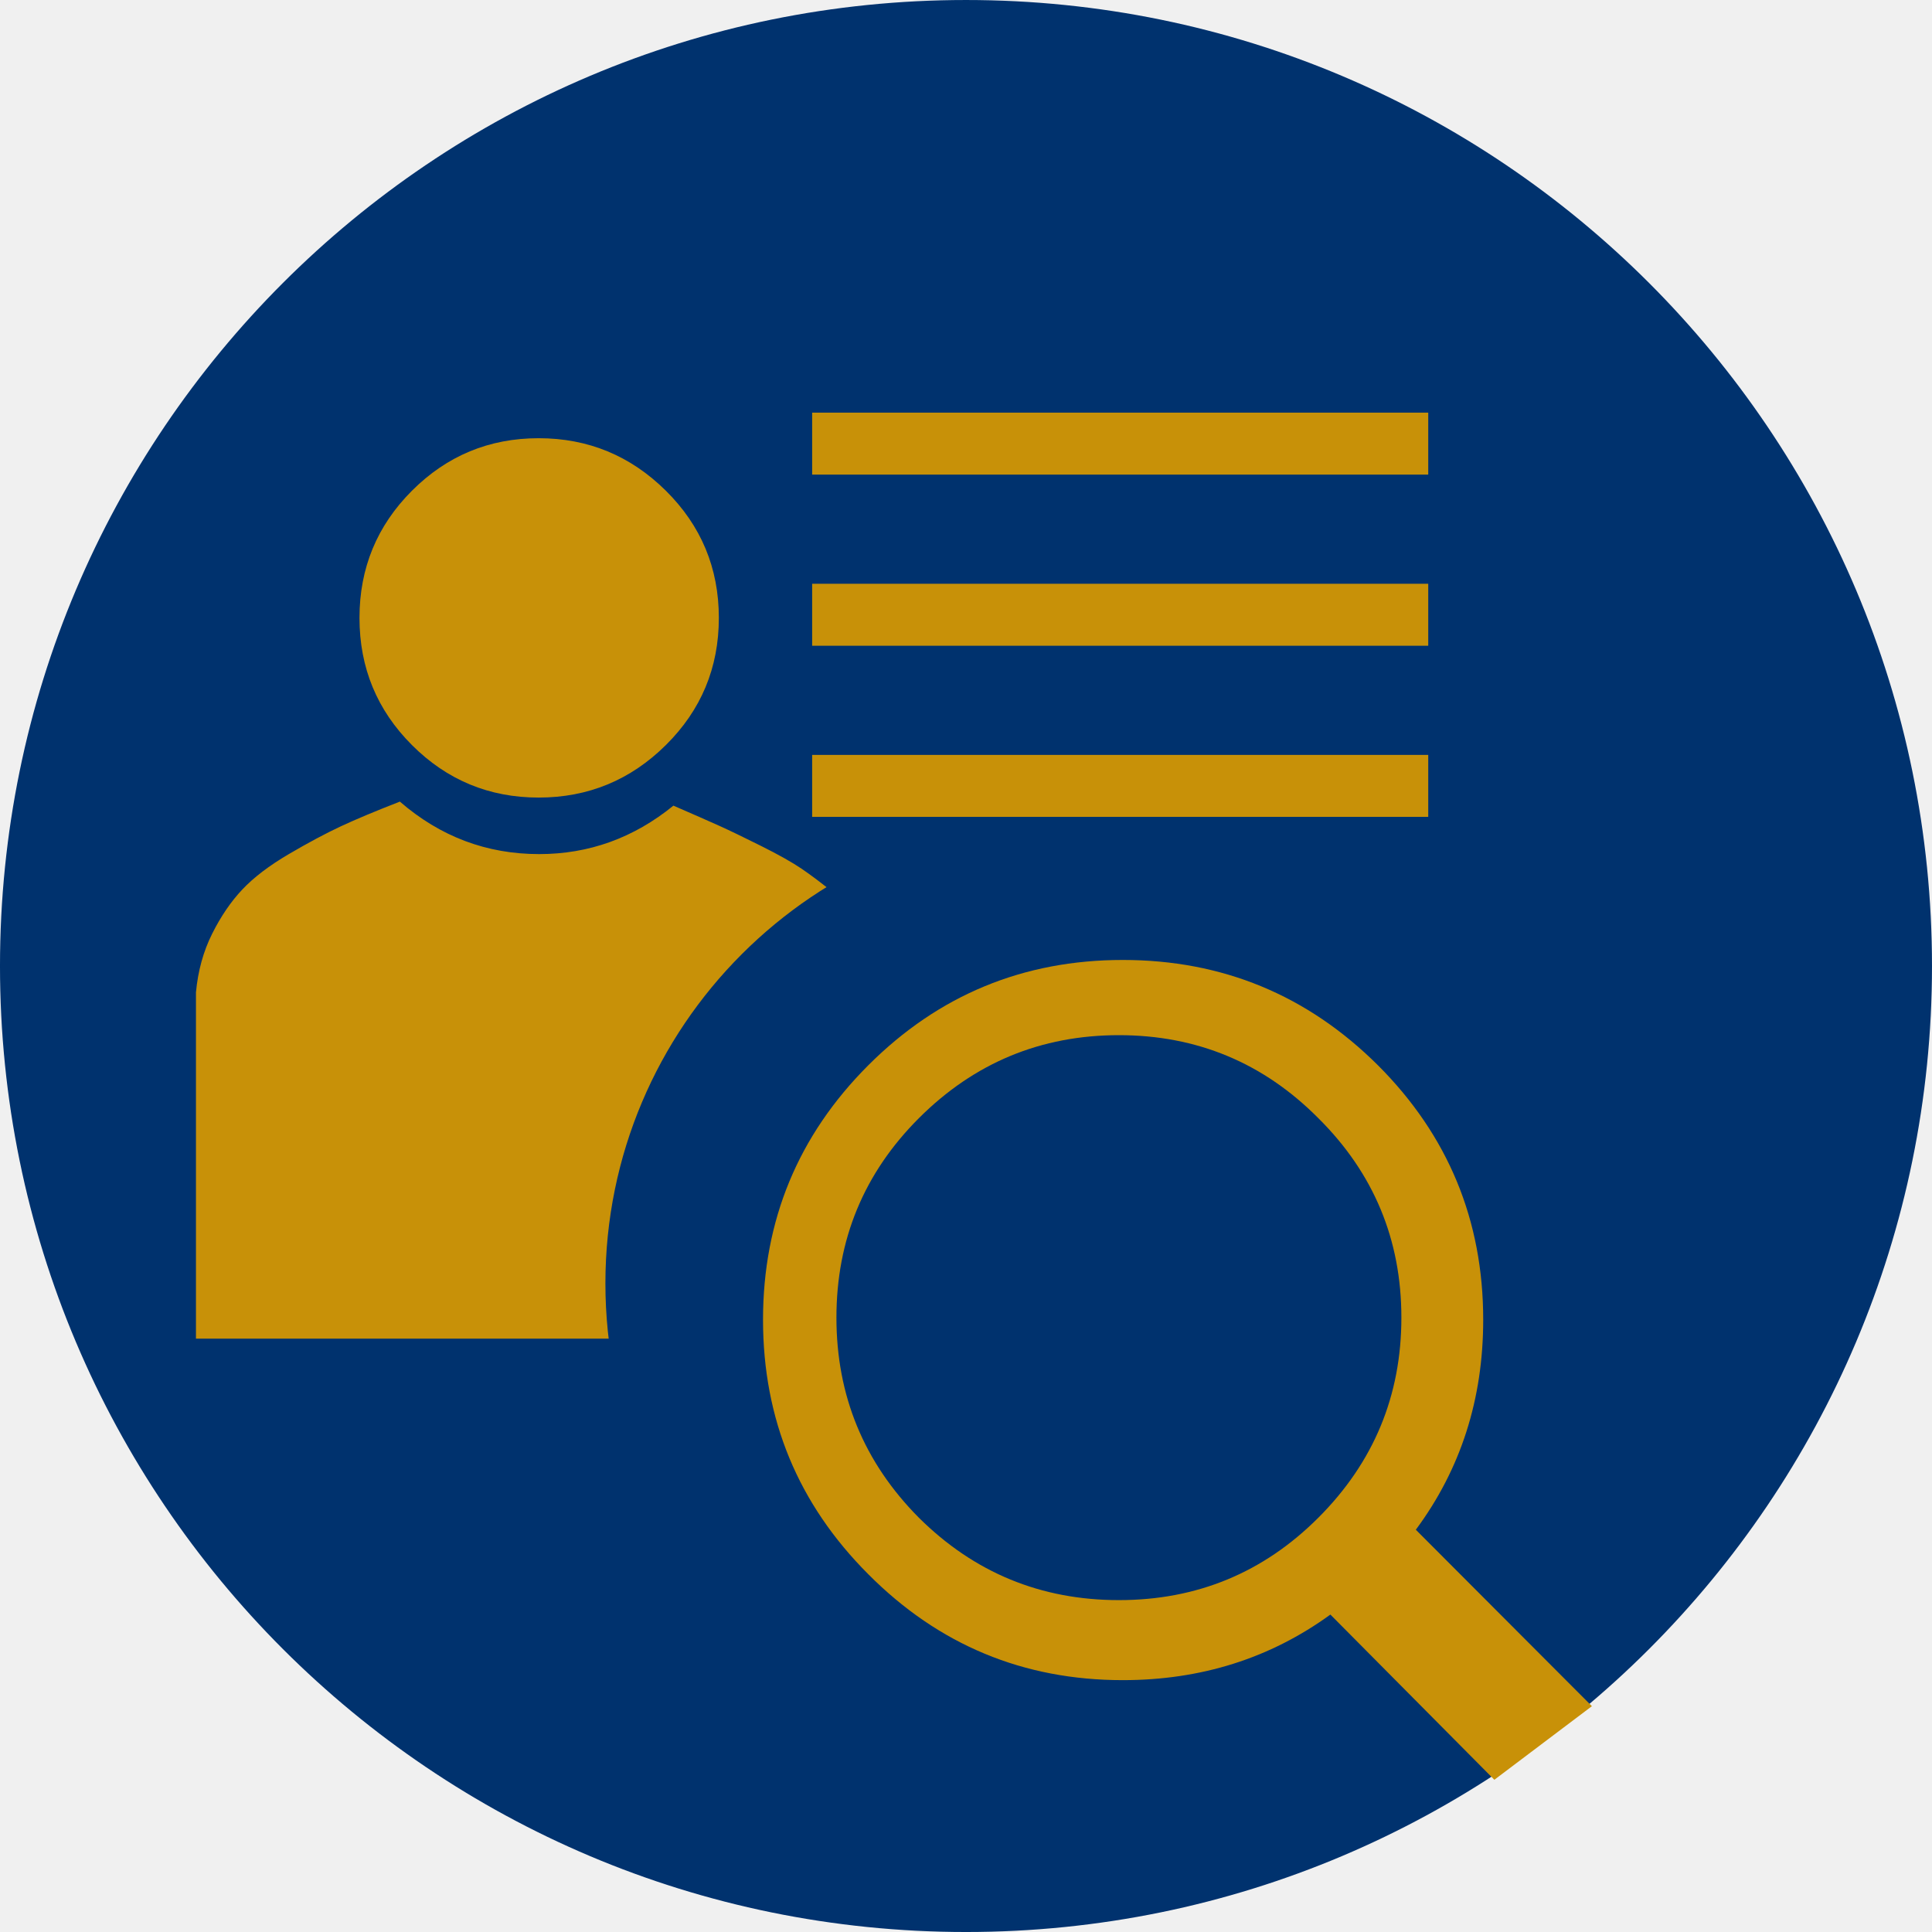
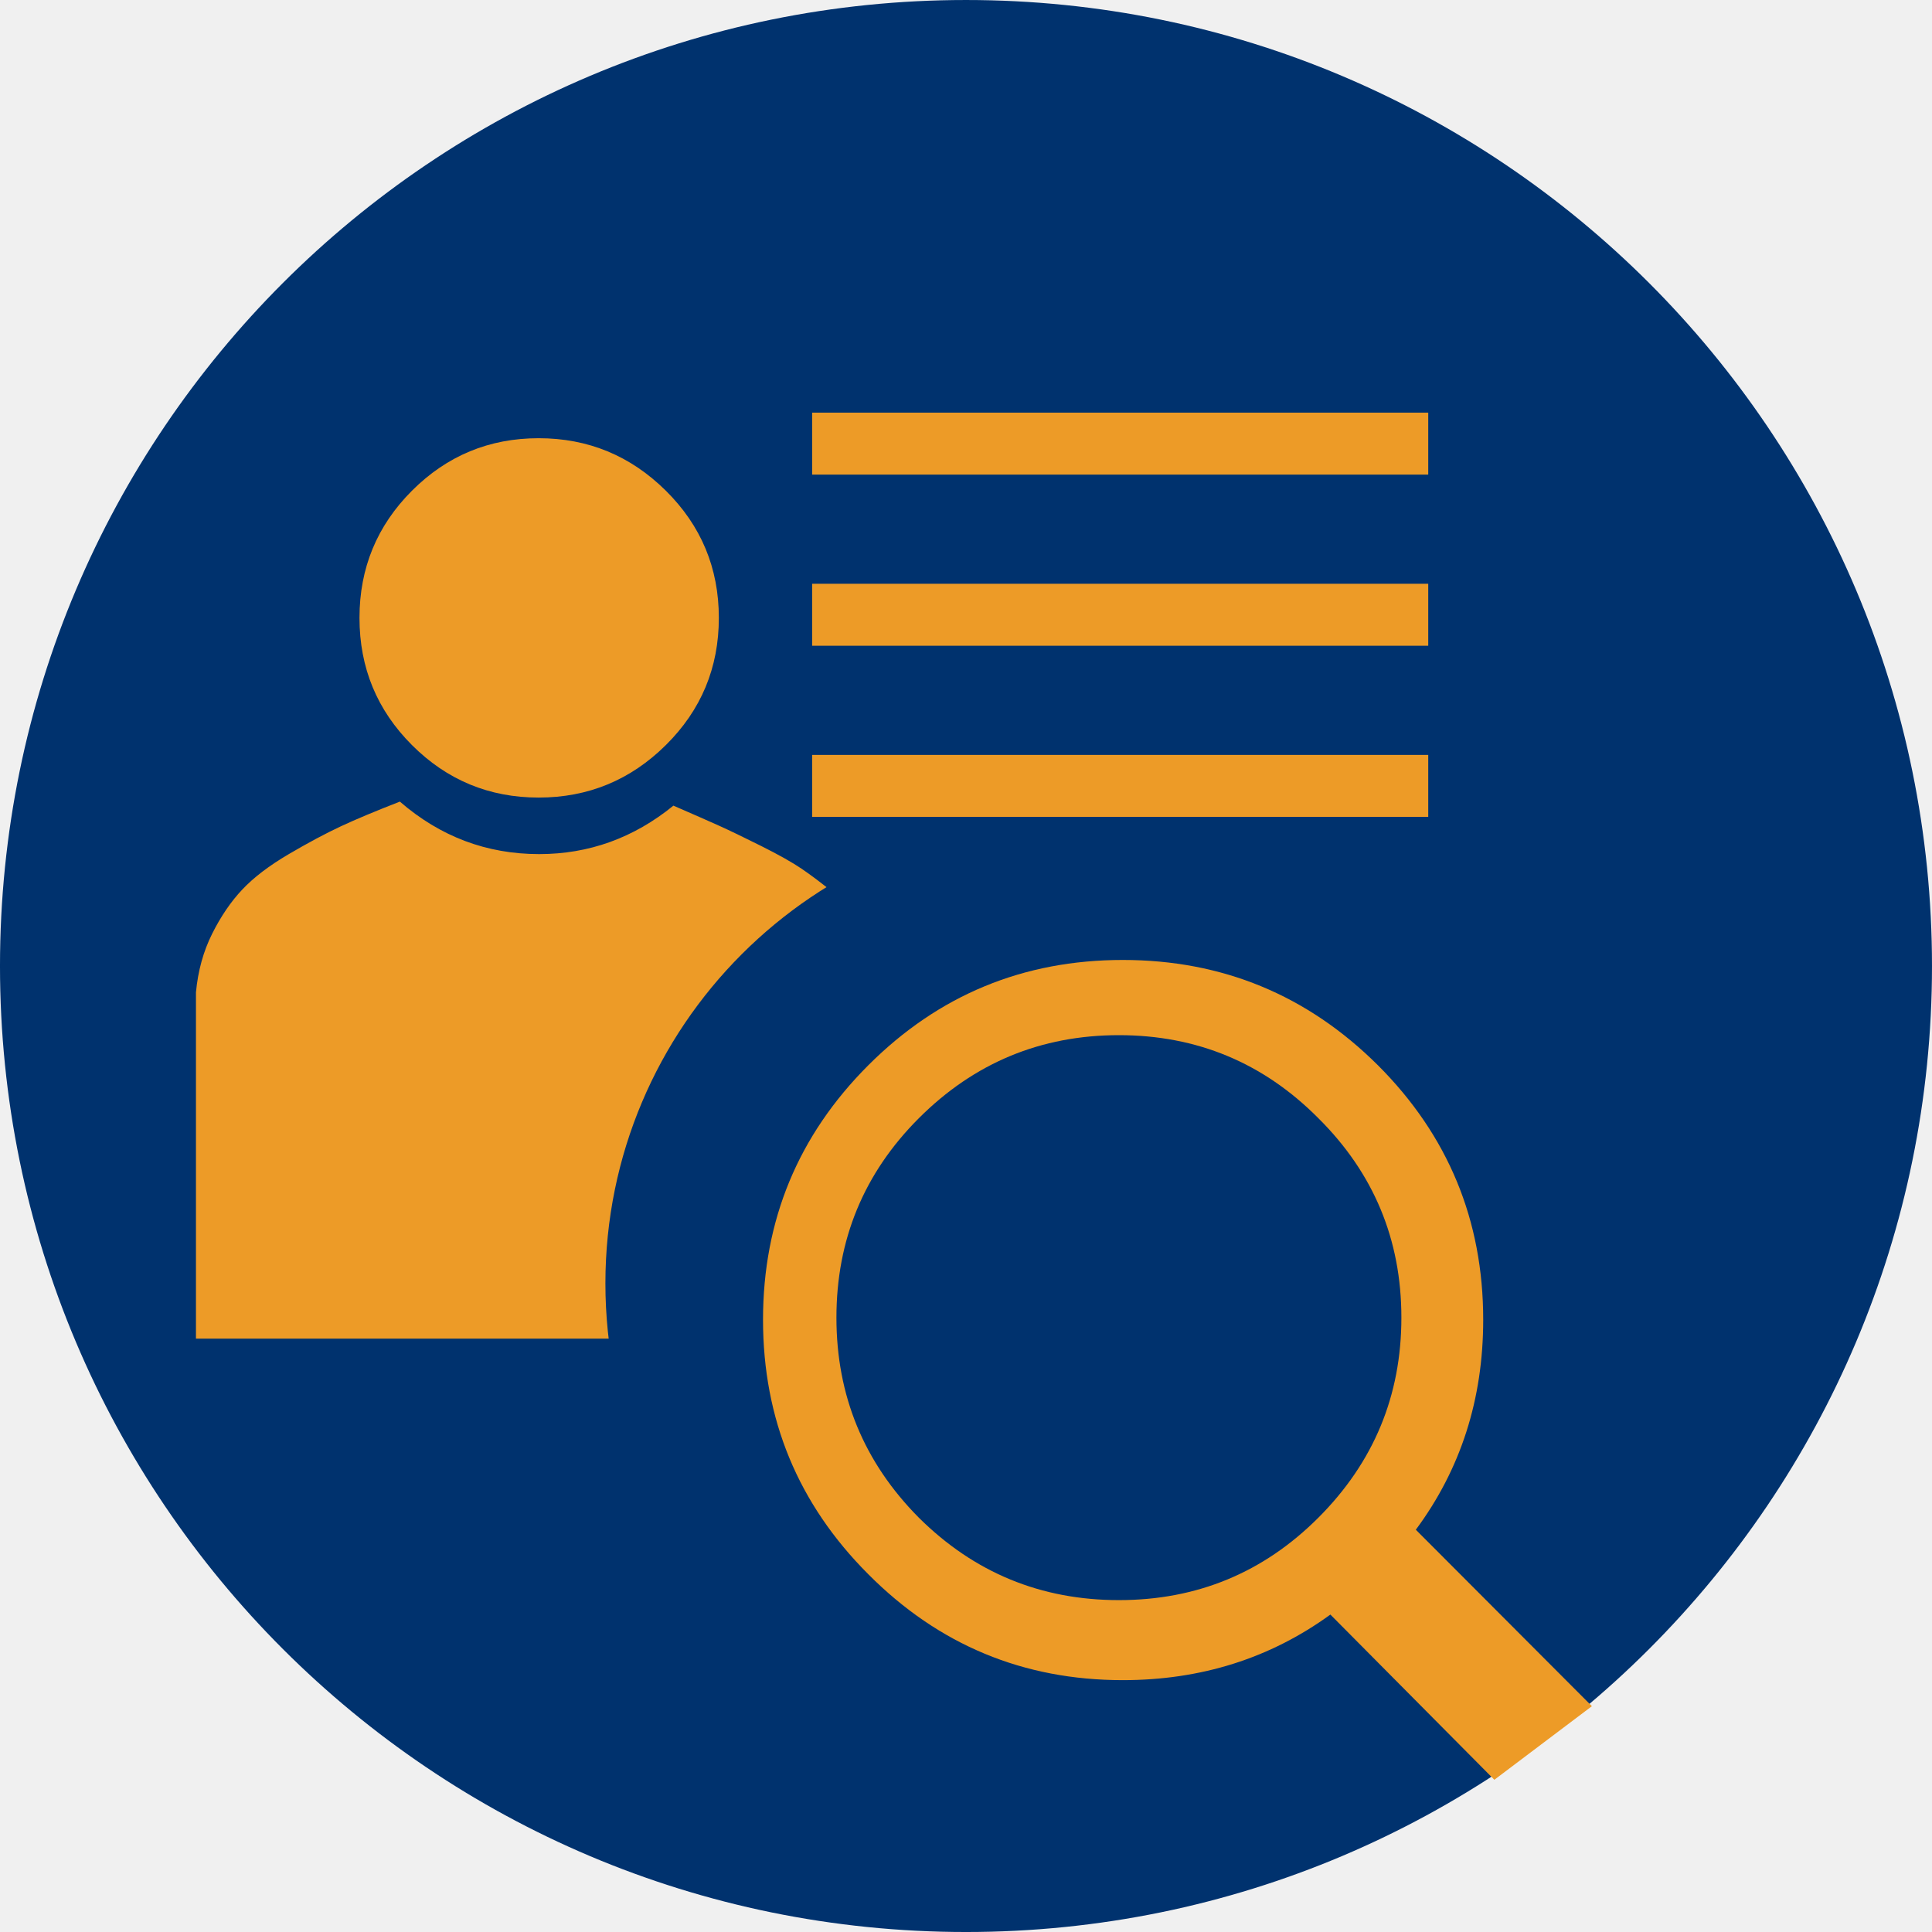
<svg xmlns="http://www.w3.org/2000/svg" version="1.1" x="0px" y="0px" width="40px" height="40px" viewBox="754.682 302.988 282.232 282.232" enable-background="new 754.682 302.988 282.232 282.232" xml:space="preserve">
  <g id="_x2D_--" display="none">
    <rect x="116.272" y="-356.429" display="inline" fill="#FFFFFF" width="4471.75" height="5688" />
  </g>
  <g id="fond">
    <circle fill="#00326E" cx="895.797" cy="444.105" r="141.116" />
  </g>
  <g id="A" display="none">
    <g id="Calque_2" display="inline">
	</g>
    <g id="Calque_7" display="inline">
	</g>
  </g>
  <g id="B">
    <g>
      <g>
-         <path fill="#C89108" d="M833.444,427.757c7.274,0,13.811-2.359,19.612-7.078c2.949,1.278,5.185,2.263,6.709,2.949     c1.523,0.688,3.563,1.673,6.12,2.949c2.556,1.278,4.521,2.385,5.898,3.317c1.376,0.936,2.973,2.139,4.792,3.613     c1.818,1.475,3.146,2.875,3.982,4.203c0.834,1.326,1.548,2.875,2.138,4.645s0.885,3.639,0.885,5.604v50.579H783.308v-50.579     c0.295-3.145,1.081-5.995,2.359-8.553c1.276-2.555,2.751-4.719,4.424-6.488c1.671-1.77,3.931-3.488,6.783-5.161     c2.851-1.671,5.382-3.022,7.595-4.056c2.211-1.031,5.087-2.234,8.626-3.612C818.993,425.201,825.776,427.757,833.444,427.757z      M833.371,367.003c-7.227,0-13.396,2.558-18.507,7.668c-5.112,5.112-7.668,11.306-7.668,18.58c0,7.276,2.556,13.47,7.668,18.58     c5.11,5.112,11.28,7.668,18.507,7.668c7.225,0,13.418-2.556,18.58-7.668c5.16-5.11,7.741-11.304,7.741-18.58     c0-7.274-2.581-13.468-7.741-18.58C846.789,369.561,840.596,367.003,833.371,367.003z" />
+         <path fill="#ED9B27" d="M833.444,427.757c7.274,0,13.811-2.359,19.612-7.078c2.949,1.278,5.185,2.263,6.709,2.949     c1.523,0.688,3.563,1.673,6.12,2.949c2.556,1.278,4.521,2.385,5.898,3.317c1.376,0.936,2.973,2.139,4.792,3.613     c1.818,1.475,3.146,2.875,3.982,4.203c0.834,1.326,1.548,2.875,2.138,4.645s0.885,3.639,0.885,5.604v50.579H783.308v-50.579     c0.295-3.145,1.081-5.995,2.359-8.553c1.276-2.555,2.751-4.719,4.424-6.488c1.671-1.77,3.931-3.488,6.783-5.161     c2.851-1.671,5.382-3.022,7.595-4.056c2.211-1.031,5.087-2.234,8.626-3.612C818.993,425.201,825.776,427.757,833.444,427.757z      M833.371,367.003c-7.227,0-13.396,2.558-18.507,7.668c-5.112,5.112-7.668,11.306-7.668,18.58c0,7.276,2.556,13.47,7.668,18.58     c5.11,5.112,11.28,7.668,18.507,7.668c7.225,0,13.418-2.556,18.58-7.668c5.16-5.11,7.741-11.304,7.741-18.58     c0-7.274-2.581-13.468-7.741-18.58C846.789,369.561,840.596,367.003,833.371,367.003z" />
      </g>
    </g>
    <circle fill="#00326E" cx="911.121" cy="490.467" r="68" />
    <g>
      <g>
-         <path fill="#C89108" d="M987.232,552.232l-25.723-25.777c6.563-8.847,9.844-19.072,9.844-30.674     c0-14.531-5.127-26.924-15.381-37.178c-10.313-10.253-22.733-15.381-37.266-15.381c-14.531,0-26.924,5.128-37.178,15.381     c-10.253,10.254-15.381,22.646-15.381,37.178c0,14.532,5.128,26.925,15.381,37.178c10.254,10.313,22.646,15.469,37.178,15.469     c11.426,0,21.533-3.193,30.322-9.58l23.953,24.135 M947.271,524.697c-8.027,8.028-17.739,12.041-29.136,12.041     c-11.396,0-21.138-4.013-29.224-12.041c-8.027-8.086-12.041-17.827-12.041-29.224c0-11.396,4.014-21.107,12.041-29.136     c8.086-8.086,17.828-12.129,29.224-12.129c11.396,0,21.108,4.043,29.136,12.129c8.086,8.028,12.129,17.74,12.129,29.136     C959.4,506.87,955.357,516.611,947.271,524.697z" />
+         <path fill="#ED9B27" d="M987.232,552.232l-25.723-25.777c6.563-8.847,9.844-19.072,9.844-30.674     c0-14.531-5.127-26.924-15.381-37.178c-10.313-10.253-22.733-15.381-37.266-15.381c-14.531,0-26.924,5.128-37.178,15.381     c-10.253,10.254-15.381,22.646-15.381,37.178c0,14.532,5.128,26.925,15.381,37.178c10.254,10.313,22.646,15.469,37.178,15.469     c11.426,0,21.533-3.193,30.322-9.58l23.953,24.135 M947.271,524.697c-8.027,8.028-17.739,12.041-29.136,12.041     c-11.396,0-21.138-4.013-29.224-12.041c-8.027-8.086-12.041-17.827-12.041-29.224c0-11.396,4.014-21.107,12.041-29.136     c8.086-8.086,17.828-12.129,29.224-12.129c11.396,0,21.108,4.043,29.136,12.129c8.086,8.028,12.129,17.74,12.129,29.136     C959.4,506.87,955.357,516.611,947.271,524.697z" />
      </g>
    </g>
    <g>
      <g>
-         <path fill="#C89108" d="M873.323,372.32v-9.053h90v9.053H873.323z" />
-         <path fill="#C89108" d="M873.323,397.32v-9.053h90v9.053H873.323z" />
-         <path fill="#C89108" d="M873.323,422.32v-9.053h90v9.053H873.323z" />
+         <path fill="#ED9B27" d="M873.323,372.32v-9.053h90v9.053H873.323z" />
+         <path fill="#ED9B27" d="M873.323,397.32v-9.053h90v9.053H873.323z" />
+         <path fill="#ED9B27" d="M873.323,422.32v-9.053h90v9.053H873.323z" />
      </g>
    </g>
  </g>
  <g id="C" display="none">
</g>
</svg>
